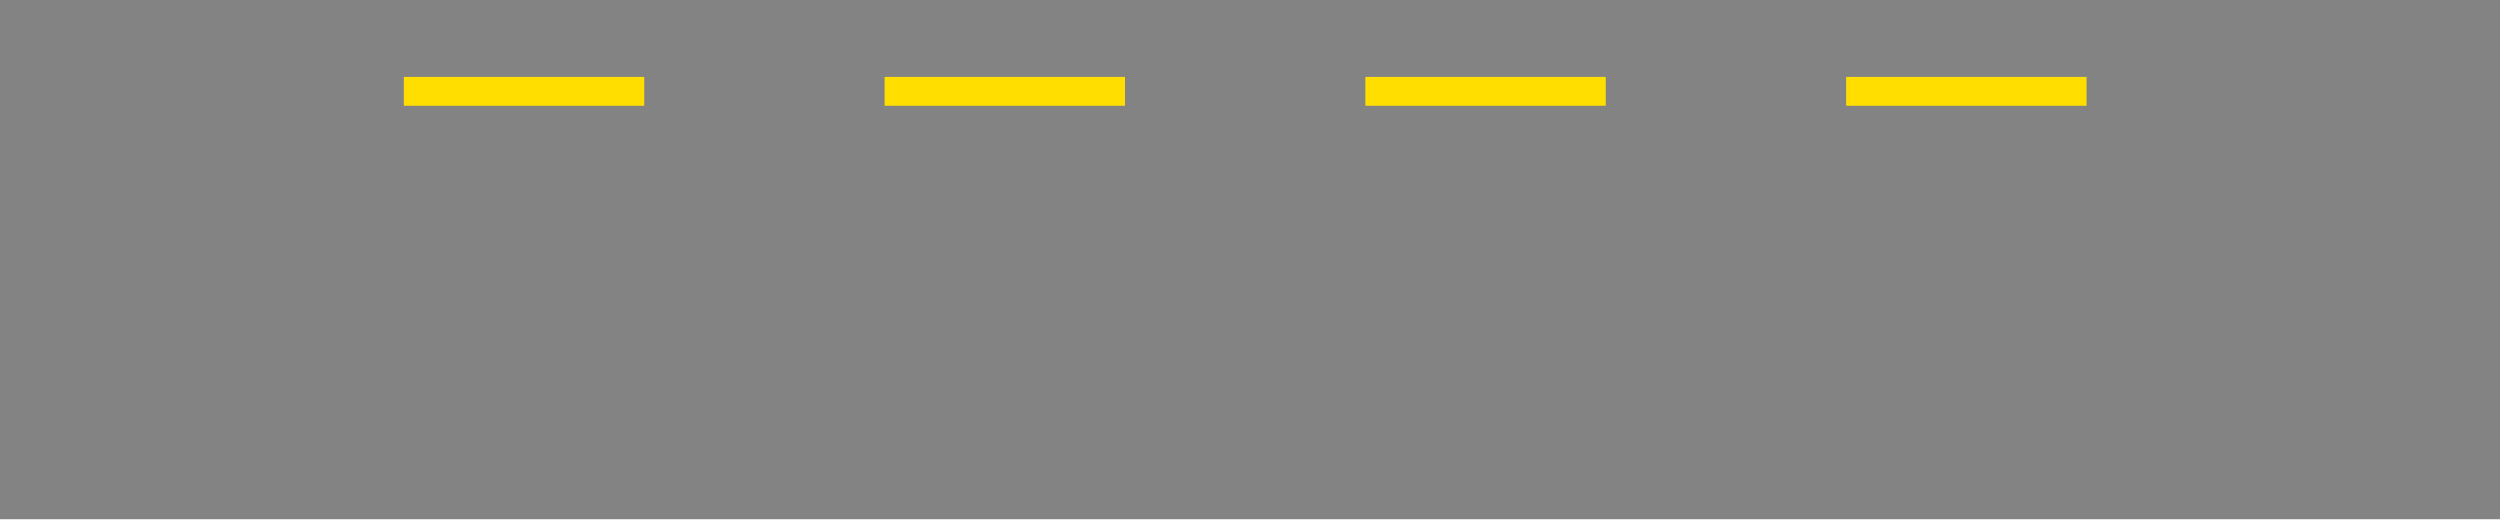
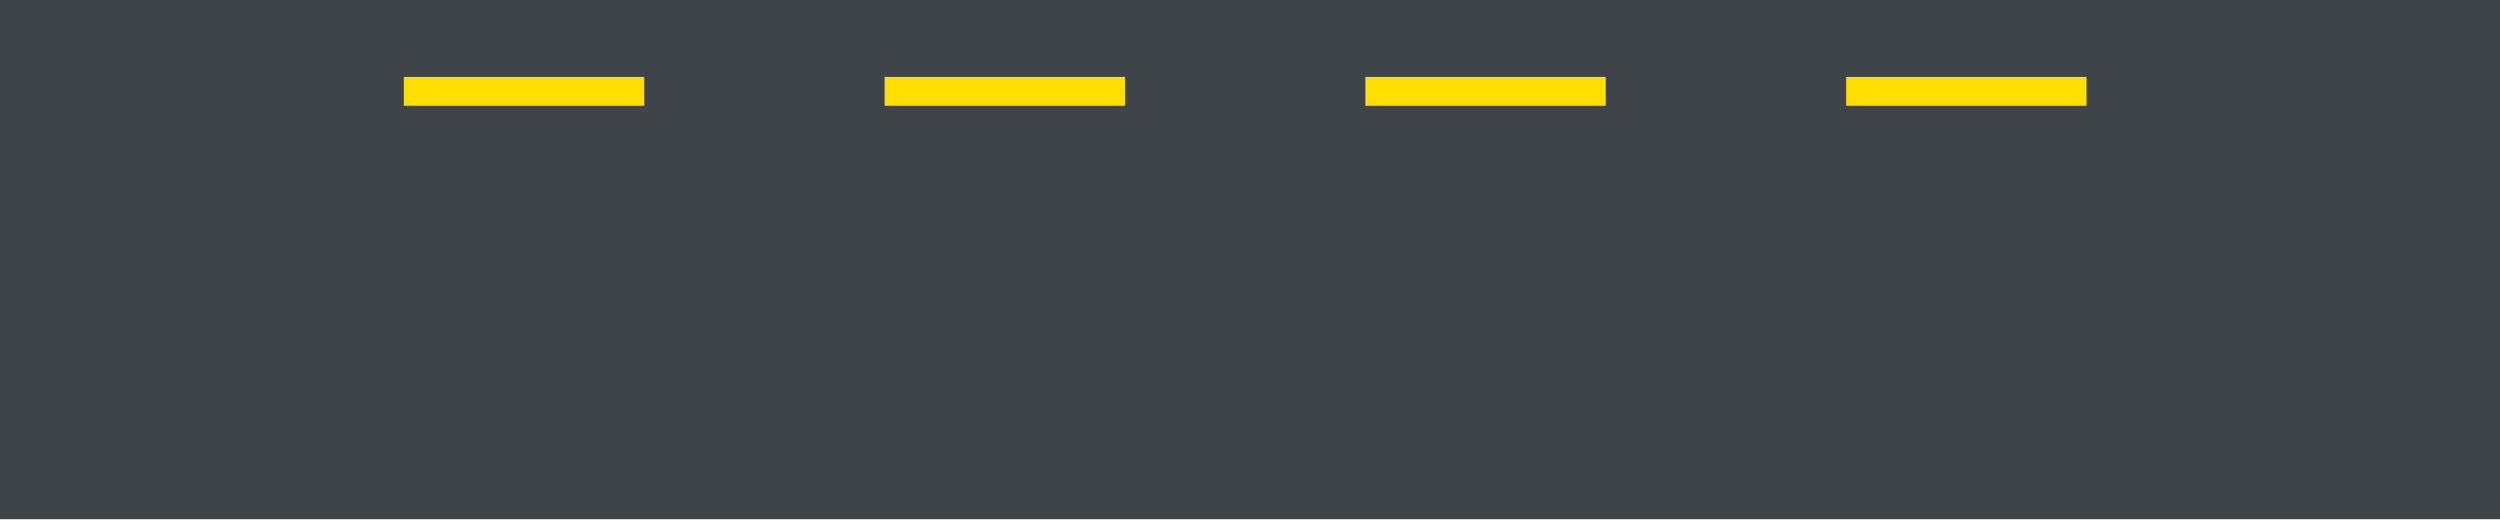
<svg xmlns="http://www.w3.org/2000/svg" width="260" height="54">
  <g fill="none" fill-rule="evenodd">
-     <path fill="#838383" fill-rule="nonzero" d="M0 0h260v54H0z" />
+     <path fill="#3F4449" fill-rule="nonzero" d="M0 0h260v54H0z" />
    <path d="M67 8v3H42V8h25zm50 0v3H92V8h25zm50 0v3h-25V8h25zm50 0v3h-25V8h25z" fill="#FFDE00" />
  </g>
</svg>
